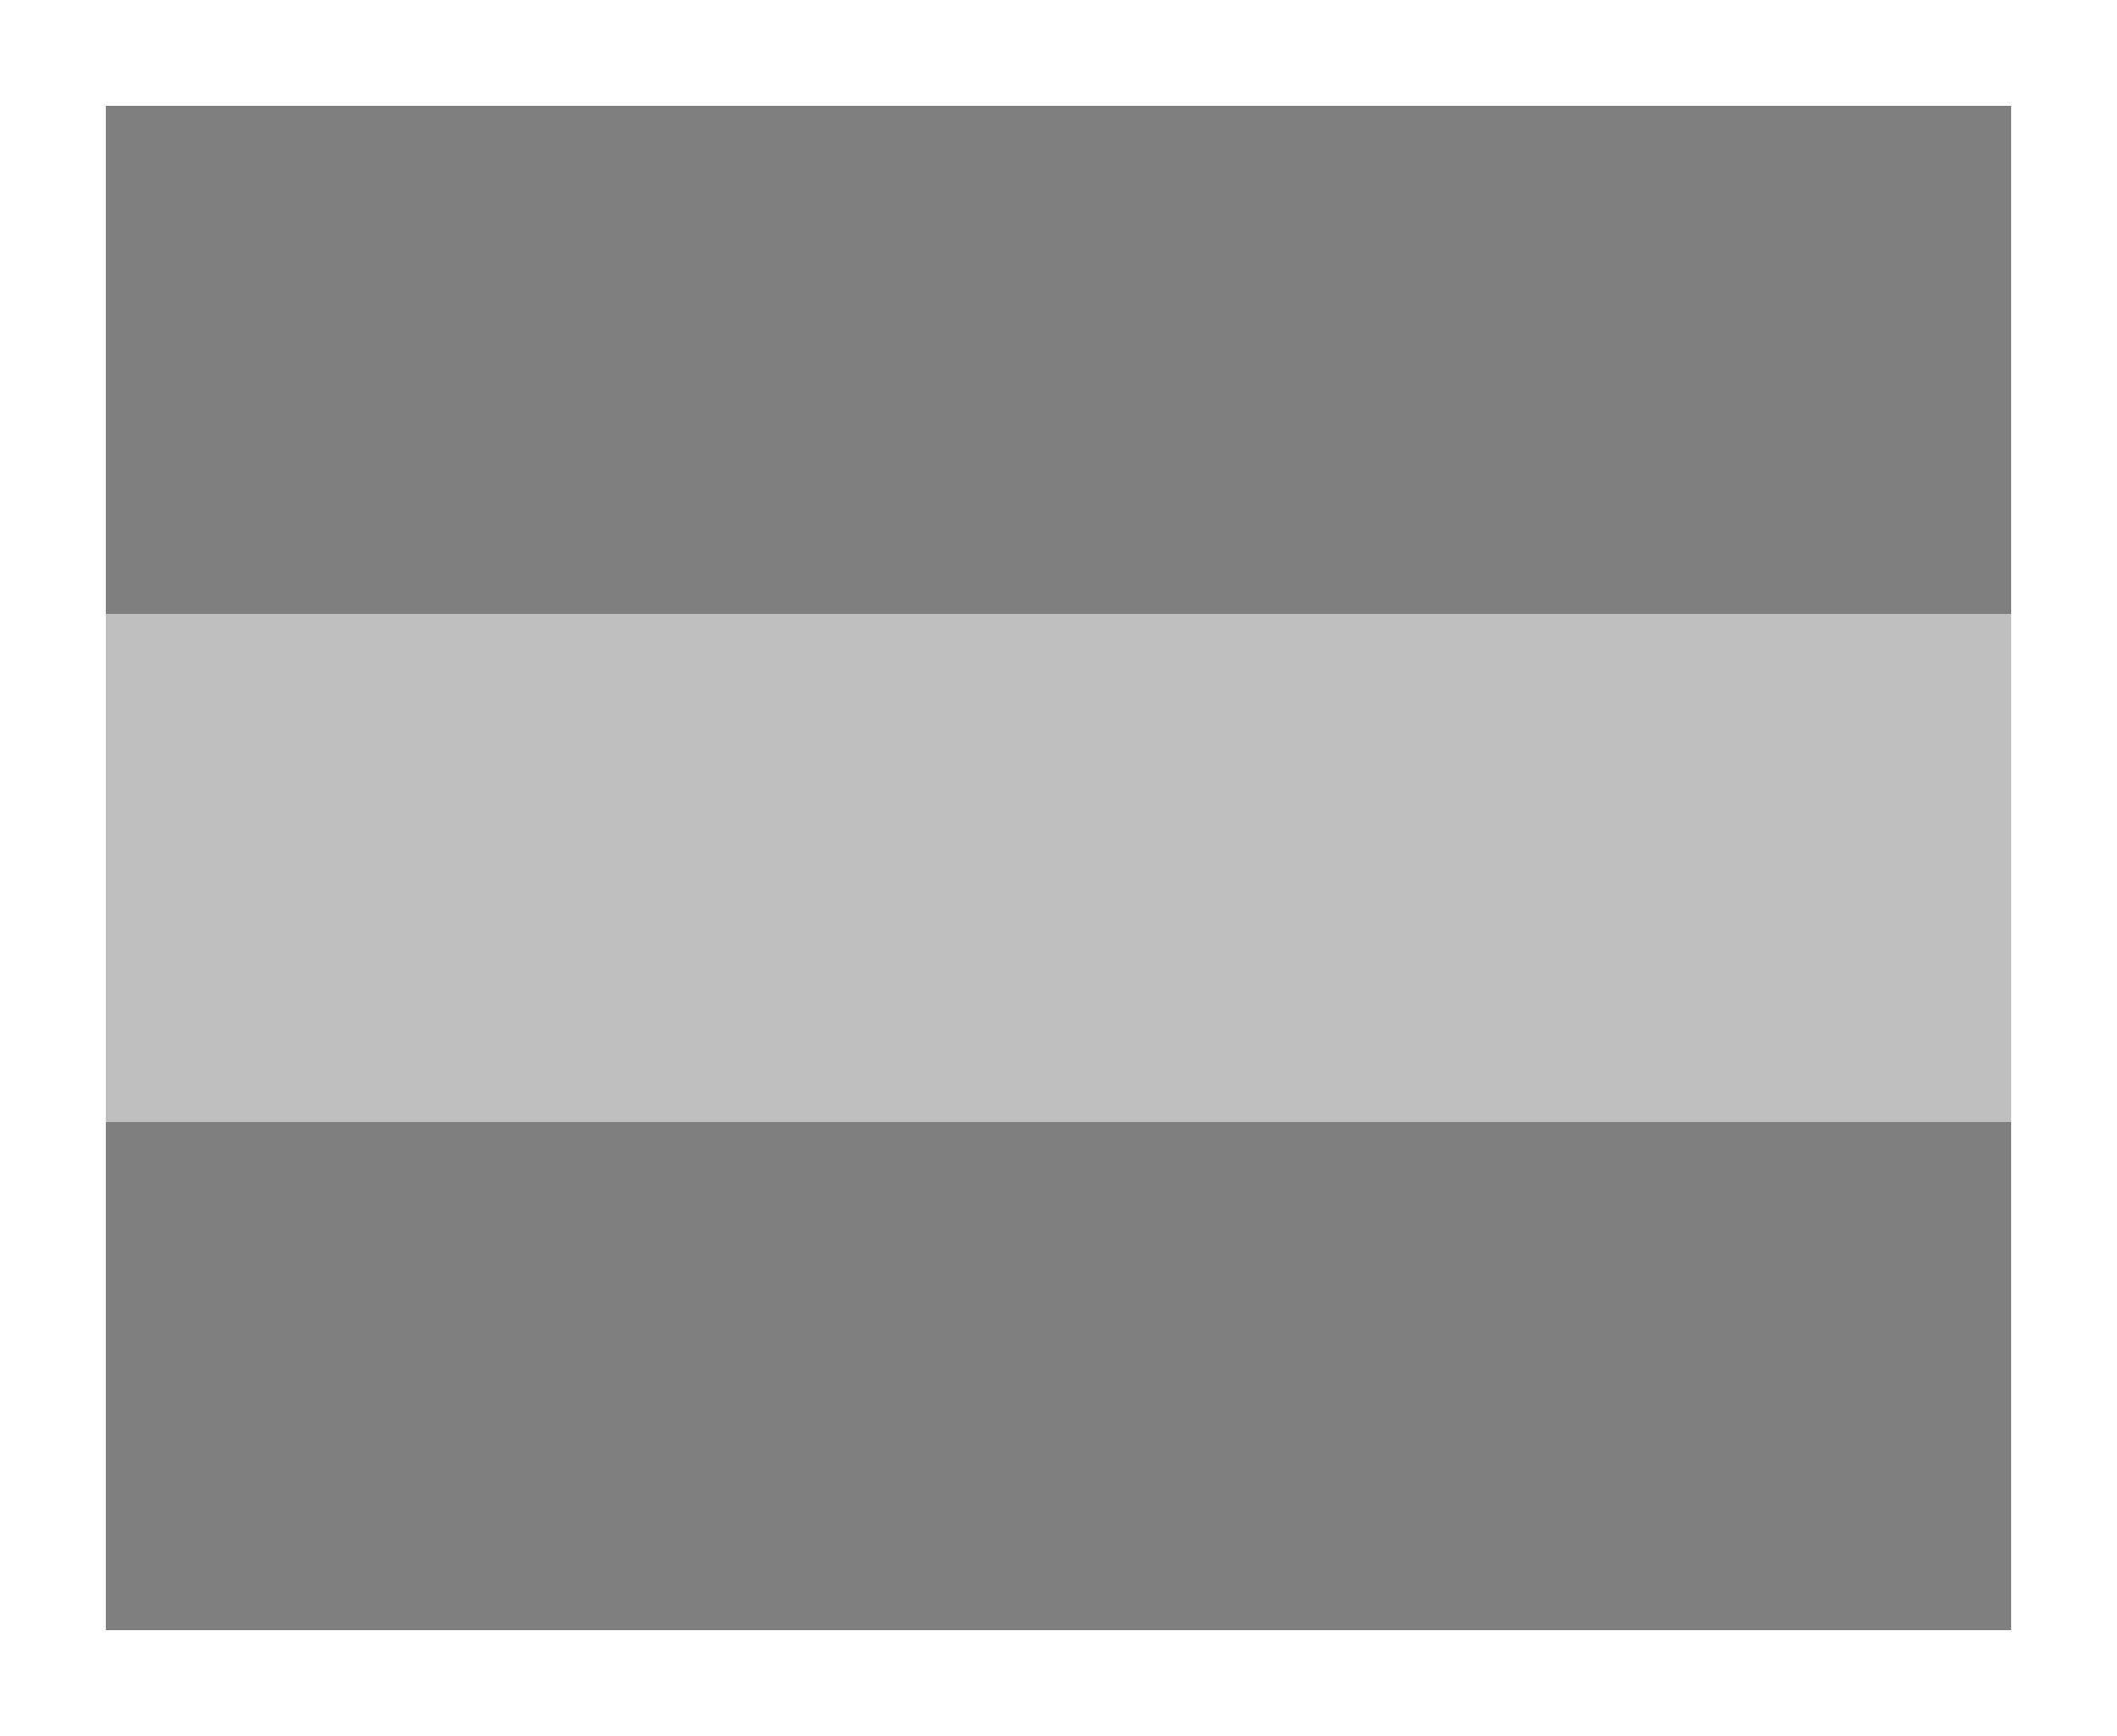
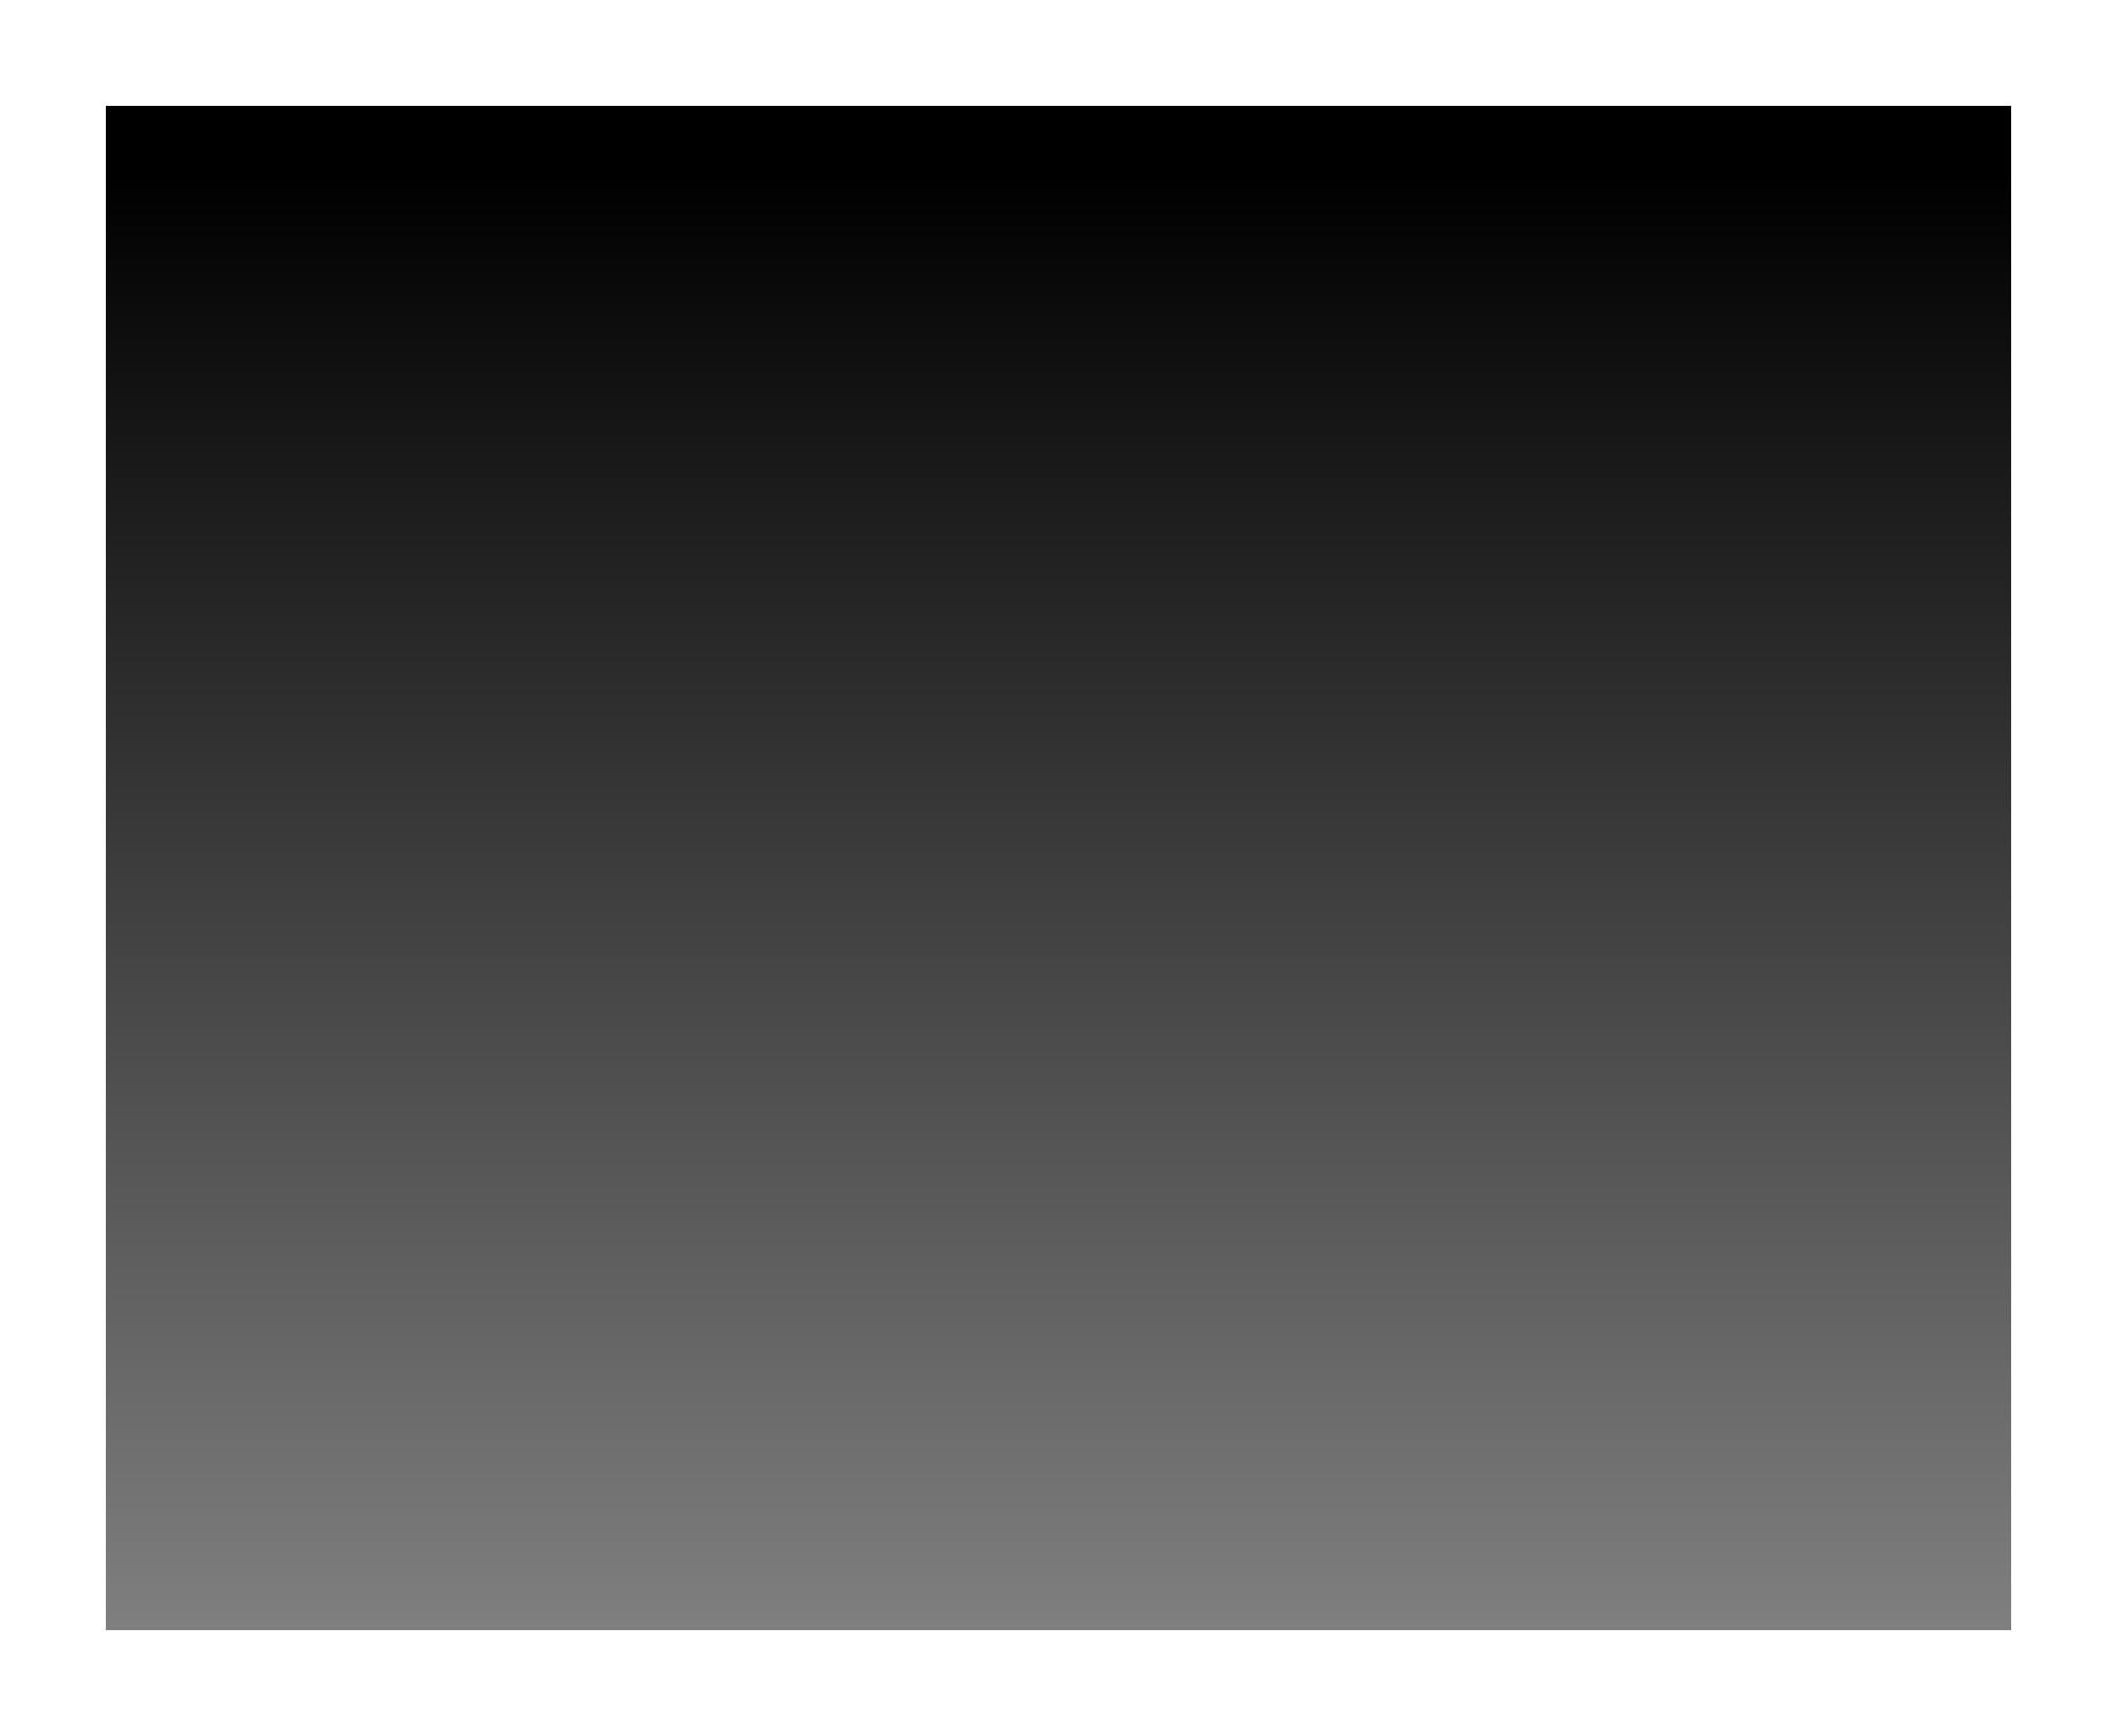
<svg xmlns="http://www.w3.org/2000/svg" viewBox="0 0 2000 1640" id="zFlatTime" style="background: #fff ; font-family: 'Open Sans Condensed', sans-serif" version="1.1">
+   <defs>
+     <linearGradient id="xGradient" x1="100%" x2="100%" y1="100%" y2="0%">
+       <stop offset="0%" stop-color="#808080" />
+       <stop offset="95%" stop-color="#000000" />
+     </linearGradient>
+     <linearGradient id="yGradient" x1="100%" x2="100%" y1="100%" y2="0%">
+       <stop offset="5%" stop-color="#80ff80" />
+       <stop offset="99%" stop-color="#206020" />
+     </linearGradient>
+   </defs>
  <g>
-     <rect x="100" y="100" width="1800" height="480" fill="rgba(0,0,0,0.5)" />
-     <rect x="100" y="580" width="1800" height="480" fill="rgba(128,128,128,0.5)" />
-     <rect x="100" y="1060" width="1800" height="480" fill="rgba(0,0,0,0.5)" />
+     <rect x="100" y="100" width="1800" height="1440" fill="url(#xGradient)" />
  </g>
</svg>
